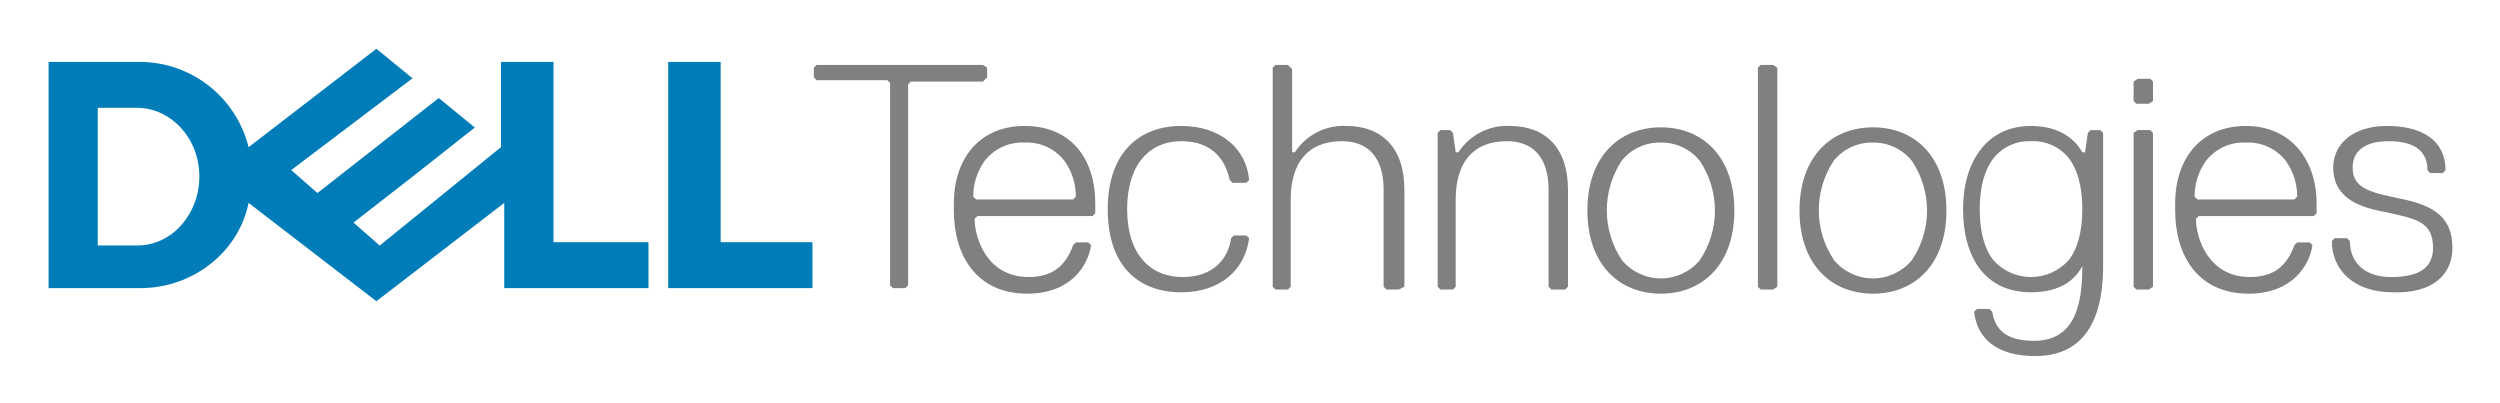
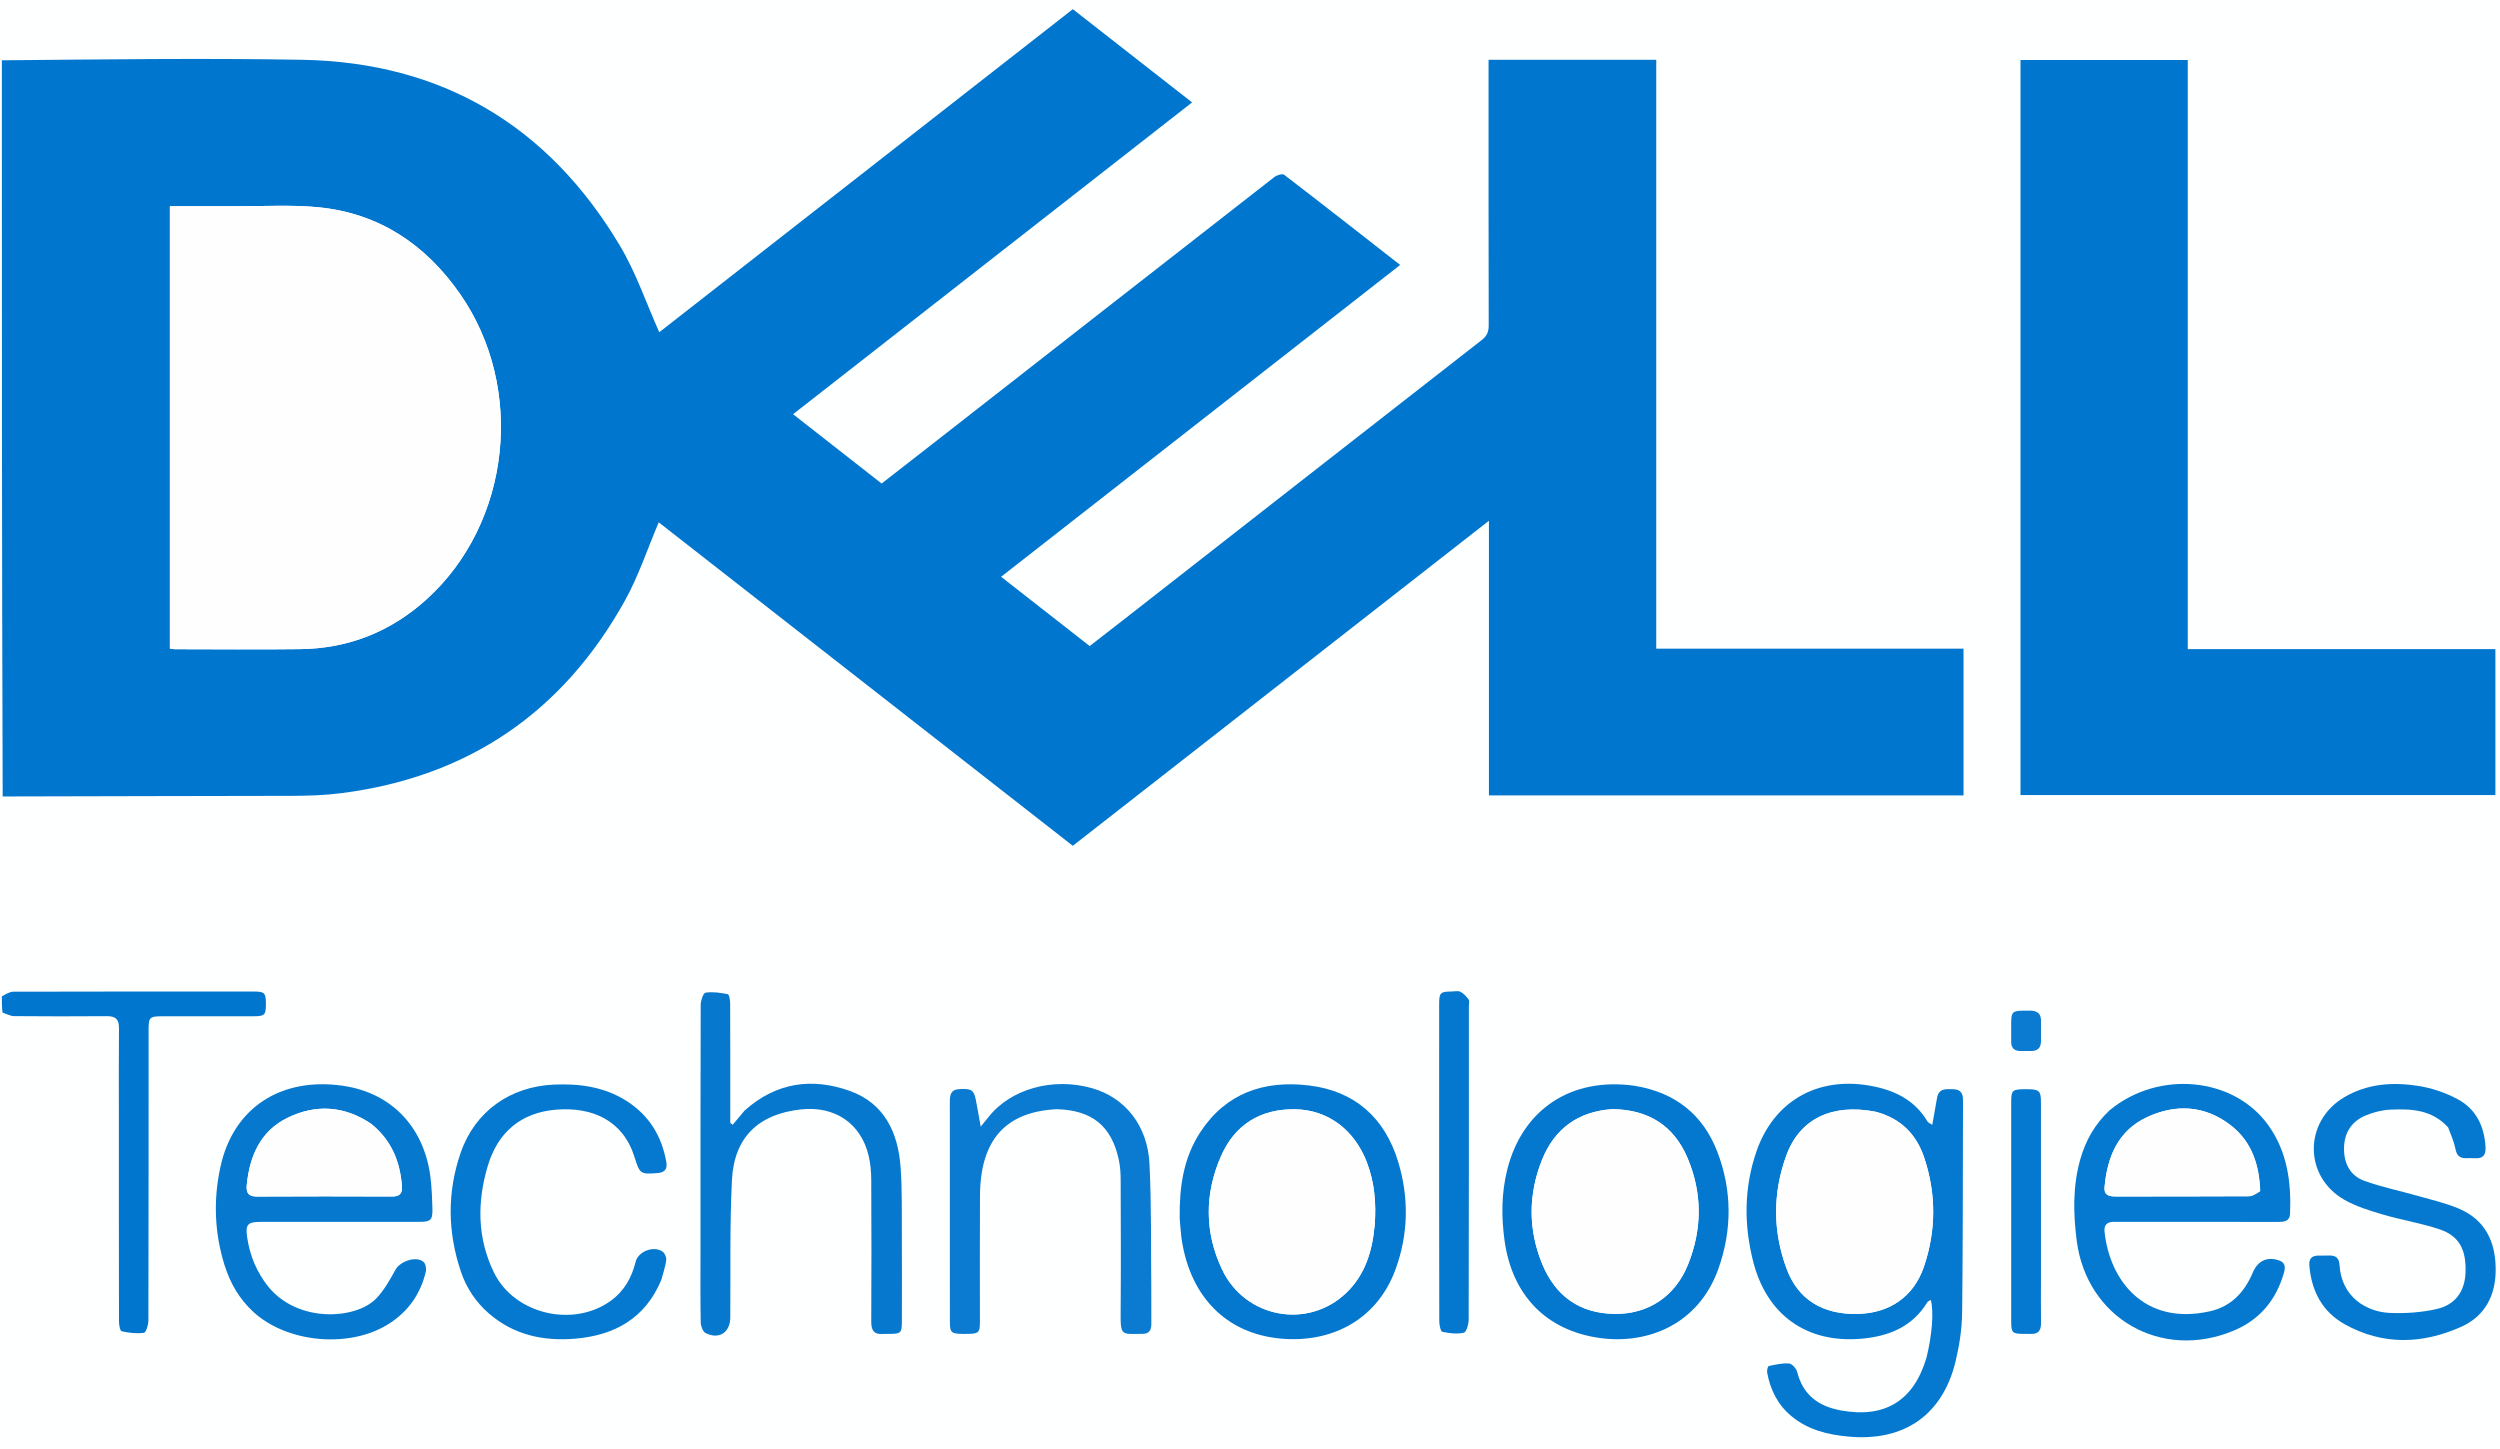
- <svg xmlns="http://www.w3.org/2000/svg" role="img" viewBox="-3.59 89.16 407.68 65.68">
-   <path fill="gray" d="M157.383 101.784v-1.583l-.678-.451h-27.128l-.452.451v1.583l.452.452h11.529l.452.452v33.005l.452.452h2.035l.452-.452v-32.78l.452-.451h11.755l.679-.678zm6.107 7.915c-7.234 0-11.537 5.194-11.537 12.654v1.138c0 7.234 3.62 13.557 11.984 13.557 7.234 0 9.947-4.746 10.4-7.91l-.447-.447h-2.042l-.446.446c-1.13 3.165-3.172 5.2-7.242 5.2-6.782 0-8.815-6.33-8.815-9.496l.457-.446h18.758l.457-.457v-1.585c0-7.46-4.066-12.654-11.527-12.654zm0 2.712a7.708 7.708 0 0 1 6.55 3.052 9.894 9.894 0 0 1 1.808 5.763l-.447.457H155.58l-.458-.457a9.894 9.894 0 0 1 1.808-5.763 7.73 7.73 0 0 1 6.561-3.052zm16.725 10.85c0-7.235 3.617-11.078 8.817-11.078s7.234 3.165 7.912 6.33l.452.452h2.26l.453-.452c-.452-5.2-4.748-8.816-11.077-8.816-6.782 0-11.982 4.295-11.982 13.563 0 9.495 5.2 13.564 11.982 13.564 6.33 0 10.398-3.617 11.077-8.816l-.452-.452h-2.035l-.452.452c-.452 3.165-2.713 6.33-7.912 6.33s-9.043-3.617-9.043-11.078zm45.213 12.66v-15.825c0-6.783-3.617-10.4-9.495-10.4a9.426 9.426 0 0 0-8.364 4.296h-.452v-13.564l-.678-.678h-2.035l-.452.452v35.718l.452.452h2.035l.452-.452v-14.242c0-5.878 2.713-9.495 8.364-9.495 4.296 0 6.782 2.713 6.782 7.913v15.824l.452.452h2.035l.904-.452zm26.676 0v-15.825c0-6.783-3.617-10.4-9.495-10.4a9.426 9.426 0 0 0-8.364 4.296h-.452l-.452-3.165-.452-.452h-1.583l-.452.452v25.093l.452.452h2.035l.452-.452v-14.242c0-5.878 2.713-9.495 8.364-9.495 4.295 0 6.782 2.713 6.782 7.913v15.824l.452.452h2.261l.452-.452zm15.148-25.998c-6.782 0-11.984 4.752-11.984 13.568 0 8.817 5.202 13.558 11.984 13.558s11.985-4.741 11.985-13.558c0-8.816-5.203-13.568-11.985-13.568zm0 2.488a7.953 7.953 0 0 1 6.36 2.999 14.523 14.523 0 0 1 0 16.163 8.26 8.26 0 0 1-12.719 0 14.663 14.663 0 0 1 0-16.248 7.964 7.964 0 0 1 6.36-2.914zm18.988 23.51V100.2l-.679-.451h-2.034l-.452.452v35.718l.452.452h2.034zm15.603-25.998c-6.782 0-11.984 4.752-11.984 13.568 0 8.817 5.202 13.558 11.984 13.558s11.974-4.741 11.974-13.558c0-8.816-5.192-13.568-11.974-13.568zm0 2.488a7.931 7.931 0 0 1 6.348 2.999 14.471 14.471 0 0 1 0 16.163 8.249 8.249 0 0 1-12.707 0 14.586 14.586 0 0 1-.01-16.249 7.964 7.964 0 0 1 6.359-2.913zm25.765-2.712c-7.234 0-11.08 5.872-11.08 13.558 0 7.912 3.62 13.569 11.08 13.569 4.748 0 7.239-2.035 8.369-4.296v.223c0 6.781-1.582 11.984-7.911 11.984-4.748 0-6.332-2.03-6.785-4.742l-.457-.458h-2.03l-.458.458c.452 4.295 3.623 7.23 9.953 7.23 6.782 0 11.08-4.296 11.08-14.695v-21.703l-.457-.447h-1.584l-.447.447-.457 3.169h-.447c-1.13-2.035-3.621-4.296-8.369-4.296zm0 2.489a7.393 7.393 0 0 1 6.136 2.733c1.441 1.836 2.233 4.606 2.233 8.336 0 3.73-.792 6.5-2.233 8.336a8.233 8.233 0 0 1-12.272 0c-1.44-1.836-2.222-4.606-2.222-8.336 0-3.617.781-6.387 2.222-8.252a7.378 7.378 0 0 1 6.136-2.817zm19.895-6.56v-3.166l-.452-.451h-2.034l-.679.451v3.166l.452.452h2.035zm0 30.292v-25.093l-.452-.452h-2.034l-.679.452v25.093l.452.452h2.035zm15.143-26.22c-7.234 0-11.527 5.194-11.527 12.654v1.137c0 7.235 3.62 13.558 11.984 13.558 7.234 0 9.948-4.747 10.4-7.911l-.457-.447h-2.03l-.458.447c-1.13 3.164-3.162 5.2-7.23 5.2-6.783 0-8.816-6.331-8.816-9.496l.457-.447h18.758l.457-.457v-1.584c0-7.234-4.303-12.654-11.537-12.654zm0 2.711a7.73 7.73 0 0 1 6.561 3.052 9.894 9.894 0 0 1 1.808 5.764l-.457.457h-15.823l-.446-.457a9.894 9.894 0 0 1 1.807-5.764 7.709 7.709 0 0 1 6.55-3.052zm33.687 17.18c0-4.748-2.712-6.782-7.912-7.912-5.2-1.131-8.364-1.583-8.364-5.2 0-2.713 2.034-4.295 5.878-4.295 4.747 0 6.33 2.034 6.33 4.747l.451.452h2.035l.452-.452c0-5.2-4.295-7.234-9.495-7.234-5.878 0-8.817 3.165-8.817 6.782 0 4.295 3.165 6.33 8.365 7.234 5.2 1.13 7.912 1.582 7.912 5.877 0 2.713-1.582 4.748-6.782 4.748-4.747 0-6.782-2.713-6.782-5.878l-.453-.452h-2.034l-.453.452c0 4.748 3.617 8.365 9.947 8.365 6.556.229 9.721-2.939 9.721-7.235z" />
-   <path fill="#007db8" d="M128.898 128.661v7.484h-23.523V99.257h8.554v29.402h14.969zm-71.11-31.543l-20.842 16.047a18.306 18.306 0 0 0-17.64-13.91H4.332v36.889h14.972c8.554 0 16.037-5.88 17.641-13.898l20.842 16.035 20.853-16.035v13.898h23.521v-7.486H86.669V99.256h-8.56v13.898L58.33 129.2l-4.274-3.743 9.623-7.486 10.16-8.018-5.88-4.806-19.782 15.493-4.274-3.743 19.776-14.972-5.878-4.807h-.012zm-45.437 9.624h6.412a9.24 9.24 0 0 1 3.85.85 10.371 10.371 0 0 1 3.243 2.361 11.246 11.246 0 0 1 2.233 3.552 12.341 12.341 0 0 1 .074 8.698 11.622 11.622 0 0 1-2.116 3.583 10.093 10.093 0 0 1-3.211 2.478 9.317 9.317 0 0 1-4.073.925h-6.412v-22.447z" />
+ <svg xmlns="http://www.w3.org/2000/svg" version="1.1" id="Layer_1" x="0px" y="0px" width="100%" viewBox="0 0 1346 780" enable-background="new 0 0 1346 780" xml:space="preserve">
+   <path fill="#FEFFFF" opacity="1" stroke="none" d=" M1,536   C1,500.64 1,465.28 1.439,429.278   C53.537,428.607 105.197,428.643 156.856,428.485   C165.828,428.458 174.872,428.179 183.759,427.045   C252.144,418.317 303.095,383.441 336.461,323.356   C343.799,310.143 348.577,295.508 354.662,281.229   C428.555,338.954 503.03,397.134 577.594,455.383   C652.103,397.181 726.273,339.243 801.636,280.375   C801.636,330.766 801.636,379.484 801.636,428.252   C887.166,428.252 972.081,428.252 1057.168,428.252   C1057.168,401.908 1057.168,375.873 1057.168,349.246   C1001.908,349.246 947.032,349.246 891.72,349.246   C891.72,243.241 891.72,137.826 891.72,32.206   C861.515,32.206 831.751,32.206 801.444,32.206   C801.444,34.34 801.444,36.3 801.444,38.259   C801.444,83.923 801.407,129.586 801.515,175.25   C801.524,178.755 800.487,180.96 797.672,183.154   C734.478,232.396 671.372,281.751 608.245,331.079   C601.077,336.679 593.886,342.249 586.693,347.843   C570.554,335.222 554.894,322.976 538.986,310.535   C610.815,254.41 682.153,198.668 753.85,142.646   C732.693,126.125 712.124,109.991 691.374,94.095   C690.443,93.381 687.453,94.282 686.117,95.323   C625.281,142.714 564.525,190.207 503.754,237.682   C494.086,245.235 484.396,252.761 474.667,260.336   C458.641,247.79 442.993,235.54 426.986,223.009   C498.9,166.816 570.111,111.172 641.822,55.138   C620.126,38.179 598.912,21.597 577.605,4.943   C502.945,63.265 428.456,121.453 354.958,178.868   C347.874,163.051 342.406,146.784 333.823,132.373   C295.284,67.662 238.012,33.505 162.486,32.183   C108.672,31.241 54.83,32 1,32   C1,21.668 1,11.336 1,1.003   C449.615,1.002 898.23,1.002 1346.923,1.002   C1346.923,260.919 1346.923,520.839 1346.923,780.879   C898.333,780.879 449.667,780.879 1,780.886   C1,702.568 1,624.244 1.359,545.626   C3.67,545.942 5.618,547.063 7.575,547.08   C24.232,547.219 40.892,547.245 57.55,547.102   C62.222,547.062 64.116,548.791 64.064,553.558   C63.894,568.882 64.001,584.209 64.001,599.535   C64.001,636.851 63.981,674.166 64.062,711.482   C64.066,713.32 64.647,716.572 65.483,716.754   C69.4,717.603 73.575,718.133 77.49,717.583   C78.615,717.425 79.889,713.279 79.895,710.959   C80.031,658.818 79.998,606.676 80.001,554.534   C80.001,547.694 80.53,547.168 87.469,547.164   C103.794,547.153 120.12,547.166 136.445,547.153   C142.485,547.149 143.143,546.489 143.157,540.639   C143.171,534.611 142.488,533.848 136.722,533.846   C93.576,533.834 50.43,533.809 7.285,533.931   C5.188,533.937 3.095,535.28 1,536  M1087.84,374.5   C1087.84,392.409 1087.84,410.318 1087.84,428.077   C1173.583,428.077 1258.497,428.077 1343.516,428.077   C1343.516,401.794 1343.516,375.884 1343.516,349.492   C1288.257,349.492 1233.319,349.492 1177.894,349.492   C1177.894,243.442 1177.894,137.874 1177.894,32.295   C1147.657,32.295 1117.912,32.295 1087.84,32.295   C1087.84,146.226 1087.84,259.863 1087.84,374.5  M1037.092,731.427   C1030.275,754.343 1014.659,763.702 991.063,759.358   C978.95,757.128 970.739,751.008 967.595,738.644   C967.126,736.801 964.846,734.239 963.233,734.107   C959.631,733.813 955.89,734.702 952.288,735.487   C951.755,735.603 951.24,737.846 951.442,738.975   C953.106,748.263 957.122,756.305 964.488,762.446   C973.45,769.917 984.126,772.455 995.435,773.478   C1025.211,776.171 1045.979,761.805 1052.906,732.85   C1054.942,724.336 1056.307,715.454 1056.413,706.722   C1056.874,668.589 1056.742,630.448 1056.88,592.311   C1056.893,588.711 1055.59,586.518 1051.795,586.447   C1048.002,586.375 1043.827,585.667 1042.908,591.154   C1042.133,595.784 1041.262,600.399 1040.328,605.605   C1039.009,604.719 1038.149,604.447 1037.805,603.867   C1030.656,591.856 1019.391,586.675 1006.198,584.437   C978.188,579.687 954.928,593.071 945.679,619.914   C938.94,639.47 938.835,659.43 943.956,679.382   C951.288,707.952 972.619,723.252 1001.937,720.782   C1016.61,719.545 1029.503,714.547 1037.662,701.159   C1038.002,700.6 1038.834,700.341 1039.549,699.869   C1041.219,706.245 1040.269,718.629 1037.092,731.427  M144.112,692.333   C138.088,684.716 134.57,676.006 133.117,666.472   C132.01,659.199 133.252,657.856 140.45,657.855   C168.931,657.852 197.412,657.86 225.893,657.849   C231.859,657.847 232.944,656.851 232.817,650.873   C232.708,645.723 232.474,640.559 231.948,635.437   C229.112,607.853 211.564,588.451 184.552,584.568   C151.669,579.842 125.74,596.011 118.704,628.122   C114.796,645.958 115.439,663.85 120.962,681.361   C123.956,690.851 128.839,699.315 136.217,706.164   C154.595,723.226 188.694,726.198 209.759,712.491   C219.98,705.84 226.507,696.445 229.282,684.592   C229.653,683.009 229.168,680.405 228.063,679.445   C224.129,676.032 215.465,678.999 212.941,683.585   C209.939,689.037 206.811,694.703 202.541,699.117   C191.562,710.467 160.25,712.419 144.112,692.333  M1135.55,598.037   C1127.809,605.283 1122.83,614.179 1119.983,624.311   C1115.944,638.681 1116.221,653.287 1118.088,667.89   C1123.443,709.771 1163.647,732.778 1202.693,716.385   C1216.673,710.516 1225.371,699.983 1229.591,685.559   C1230.461,682.584 1230.66,679.829 1227.064,678.611   C1220.556,676.408 1215.566,678.808 1212.864,685.229   C1208.414,695.804 1201.169,703.483 1189.689,706.026   C1154.393,713.844 1135.72,689.235 1133.079,663.01   C1132.749,659.734 1134.291,657.991 1137.592,657.867   C1138.756,657.823 1139.923,657.854 1141.089,657.853   C1169.567,657.853 1198.044,657.837 1226.522,657.876   C1229.772,657.88 1232.797,657.569 1232.966,653.497   C1233.669,636.546 1231.488,620.21 1221.35,605.948   C1202.798,579.847 1162.213,575.901 1135.55,598.037  M400.648,598.171   C398.598,600.631 396.547,603.091 394.497,605.551   C394.056,605.225 393.615,604.899 393.174,604.573   C393.174,602.759 393.174,600.945 393.174,599.132   C393.174,579.468 393.205,559.805 393.117,540.142   C393.11,538.441 392.579,535.414 391.841,535.267   C387.906,534.484 383.746,533.871 379.846,534.442   C378.65,534.617 377.266,538.717 377.258,541.025   C377.106,585.517 377.145,630.009 377.145,674.501   C377.145,686.998 377.029,699.498 377.265,711.992   C377.303,713.976 378.402,716.972 379.901,717.723   C387.191,721.377 393.119,717.399 393.183,709.341   C393.382,684.694 392.862,660.009 394.075,635.411   C395.215,612.311 408.288,599.846 431.194,597.312   C449.303,595.309 463.362,604.676 467.597,621.936   C468.657,626.252 469.056,630.825 469.079,635.284   C469.215,660.778 469.214,686.274 469.084,711.769   C469.06,716.5 470.82,718.633 475.553,718.179   C476.049,718.132 476.553,718.173 477.053,718.173   C485.569,718.178 485.576,718.173 485.576,709.89   C485.578,695.392 485.649,680.895 485.555,666.398   C485.473,653.742 485.783,641.047 484.881,628.443   C483.546,609.808 476.197,594.024 457.522,587.349   C437.206,580.088 417.838,582.738 400.648,598.171  M635.149,656.337   C635.436,659.483 635.627,662.642 636.026,665.773   C639.688,694.533 657.043,716.922 687.758,720.512   C714.529,723.642 740.79,712.258 751.344,683.449   C758.321,664.403 758.627,644.865 752.807,625.604   C745.647,601.91 729.532,587.379 704.719,584.403   C680.723,581.526 660.123,588.394 646.254,609.541   C637.161,623.407 634.923,639.147 635.149,656.337  M879.81,584.527   C846.13,579.694 819.621,597.188 811.487,629.793   C808.347,642.381 808.281,655.15 810.056,667.968   C814.103,697.195 832.325,716.323 861.255,720.368   C887.273,724.006 914.547,712.933 925.144,683.213   C932.609,662.273 932.587,640.948 924.637,620.198   C916.965,600.172 902.045,588.218 879.81,584.527  M569.482,597.184   C588.042,597.757 598.478,606.306 602.36,624.418   C603.119,627.961 603.351,631.675 603.364,635.312   C603.449,659.298 603.548,683.286 603.35,707.271   C603.248,719.707 604.188,718.135 615.302,718.15   C618.649,718.154 619.898,716.084 619.876,712.93   C619.833,706.601 619.92,700.27 619.853,693.941   C619.616,671.468 619.988,648.964 618.879,626.534   C617.862,605.973 605.732,591.016 588.165,585.943   C566.909,579.805 543.855,586.292 531.947,601.749   C531.009,602.967 530.002,604.132 528.009,606.561   C526.953,600.724 526.234,596.416 525.383,592.135   C524.319,586.785 522.887,585.995 516.426,586.383   C511.774,586.662 511.377,589.645 511.381,593.317   C511.425,632.629 511.403,671.941 511.41,711.252   C511.412,717.67 512.016,718.179 519.287,718.183   C527.125,718.187 527.584,717.821 527.588,711.18   C527.6,688.693 527.477,666.204 527.621,643.718   C527.813,613.789 541.331,598.549 569.482,597.184  M1318.322,607.338   C1319.591,611.06 1321.265,614.703 1322.007,618.528   C1322.668,621.929 1324.129,623.58 1327.522,623.575   C1329.188,623.572 1330.861,623.473 1332.518,623.592   C1336.933,623.91 1338.437,621.755 1338.203,617.563   C1337.586,606.49 1333.165,597.224 1323.429,591.939   C1316.858,588.372 1309.341,585.794 1301.956,584.644   C1288.303,582.519 1274.664,583.392 1262.275,590.673   C1240.401,603.526 1240.14,633.266 1262.093,645.89   C1268.468,649.556 1275.789,651.793 1282.909,653.898   C1293.083,656.904 1303.695,658.533 1313.706,661.957   C1324.166,665.535 1327.937,673.034 1327.426,685.33   C1327.016,695.183 1322.009,702.498 1311.883,704.786   C1303.743,706.624 1295.1,707.232 1286.744,706.878   C1274.23,706.347 1260.584,698.447 1259.579,680.91   C1259.38,677.432 1257.599,675.829 1254.117,675.977   C1252.122,676.061 1250.12,675.961 1248.122,676   C1244.62,676.068 1243.046,677.736 1243.348,681.363   C1244.487,695.042 1250.284,706.195 1262.343,712.944   C1282.878,724.436 1304.244,723.722 1325.175,714.318   C1338.102,708.51 1343.784,697.215 1343.679,683.17   C1343.57,668.489 1338.006,656.75 1323.944,650.764   C1316.969,647.796 1309.451,646.067 1302.123,643.973   C1292.402,641.195 1282.416,639.188 1272.94,635.757   C1265.115,632.925 1261.829,626.083 1262.031,617.81   C1262.236,609.457 1266.409,603.493 1274.011,600.421   C1278.106,598.767 1282.65,597.628 1287.045,597.428   C1298.308,596.916 1309.482,597.449 1318.322,607.338  M356.212,688.627   C357.087,685.251 358.261,681.913 358.696,678.481   C358.881,677.018 357.963,674.734 356.784,673.899   C351.977,670.496 343.602,673.735 342.224,679.339   C340.127,687.867 336.061,695.11 328.839,700.342   C308.635,714.98 277.002,707.599 266.014,685.251   C256.908,666.729 256.818,647.207 262.589,627.805   C268.016,609.558 280.542,598.857 299.82,597.414   C318.777,595.994 335.391,603.047 341.621,622.967   C344.476,632.097 344.783,632.307 354.049,631.575   C357.809,631.279 359.424,629.472 358.755,625.662   C356.264,611.467 349.282,600.211 336.963,592.518   C325.046,585.077 311.873,583.346 298.117,583.957   C274.735,584.995 255.796,598.327 248.099,620.436   C240.69,641.718 240.955,663.291 248.145,684.64   C251.109,693.441 256.161,701.055 263.252,707.2   C276.723,718.874 292.801,722.206 309.902,720.722   C330.889,718.901 347.444,709.848 356.212,688.627  M774.831,587.5   C774.831,628.791 774.808,670.082 774.902,711.373   C774.907,713.35 775.616,716.824 776.567,717.035   C780.329,717.871 784.472,718.359 788.145,717.528   C789.51,717.219 790.732,712.932 790.738,710.456   C790.883,654.181 790.85,597.905 790.849,541.629   C790.849,540.464 791.301,538.968 790.747,538.201   C789.555,536.548 788.048,534.868 786.278,533.972   C784.952,533.3 783.015,533.822 781.351,533.832   C775.501,533.871 774.841,534.529 774.836,540.547   C774.822,555.865 774.831,571.182 774.831,587.5  M1098.851,688.5   C1098.851,656.865 1098.855,625.229 1098.848,593.594   C1098.847,587.232 1097.971,586.44 1091.082,586.426   C1083.375,586.411 1082.834,586.853 1082.832,593.468   C1082.824,632.762 1082.823,672.057 1082.83,711.351   C1082.831,717.6 1083.412,718.146 1089.746,718.169   C1090.912,718.173 1092.08,718.119 1093.242,718.18   C1097.28,718.393 1098.939,716.45 1098.883,712.477   C1098.775,704.819 1098.851,697.159 1098.851,688.5  M1093.151,544.134   C1091.991,544.134 1090.831,544.129 1089.672,544.136   C1083.51,544.169 1082.843,544.835 1082.819,551.029   C1082.806,554.343 1082.792,557.657 1082.825,560.971   C1082.858,564.175 1084.455,565.867 1087.722,565.863   C1089.71,565.861 1091.699,565.88 1093.687,565.862   C1097.128,565.83 1098.851,564.068 1098.862,560.637   C1098.872,556.991 1098.825,553.345 1098.879,549.701   C1098.928,546.348 1097.512,544.359 1093.151,544.134  z" />
+   <path fill="#0176CE" opacity="1" stroke="none" d=" M1,32.469   C54.83,32 108.672,31.241 162.486,32.183   C238.012,33.505 295.284,67.662 333.823,132.373   C342.406,146.784 347.874,163.051 354.958,178.868   C428.456,121.453 502.945,63.265 577.605,4.943   C598.912,21.597 620.126,38.179 641.822,55.138   C570.111,111.172 498.9,166.816 426.986,223.009   C442.993,235.54 458.641,247.79 474.667,260.336   C484.396,252.761 494.086,245.235 503.754,237.682   C564.525,190.207 625.281,142.714 686.117,95.323   C687.453,94.282 690.443,93.381 691.374,94.095   C712.124,109.991 732.693,126.125 753.85,142.646   C682.153,198.668 610.815,254.41 538.986,310.535   C554.894,322.976 570.554,335.222 586.693,347.843   C593.886,342.249 601.077,336.679 608.245,331.079   C671.372,281.751 734.478,232.396 797.672,183.154   C800.487,180.96 801.524,178.755 801.515,175.25   C801.407,129.586 801.444,83.923 801.444,38.259   C801.444,36.3 801.444,34.34 801.444,32.206   C831.751,32.206 861.515,32.206 891.72,32.206   C891.72,137.826 891.72,243.241 891.72,349.246   C947.032,349.246 1001.908,349.246 1057.168,349.246   C1057.168,375.873 1057.168,401.908 1057.168,428.252   C972.081,428.252 887.166,428.252 801.636,428.252   C801.636,379.484 801.636,330.766 801.636,280.375   C726.273,339.243 652.103,397.181 577.594,455.383   C503.03,397.134 428.555,338.954 354.662,281.229   C348.577,295.508 343.799,310.143 336.461,323.356   C303.095,383.441 252.144,418.317 183.759,427.045   C174.872,428.179 165.828,428.458 156.856,428.485   C105.197,428.643 53.537,428.607 1.439,428.818   C1,296.979 1,164.958 1,32.469  M126.5,111   C114.884,111 103.268,111 91.465,111   C91.465,190.667 91.465,269.846 91.465,349.22   C92.547,349.35 93.352,349.531 94.158,349.531   C116.647,349.548 139.139,349.769 161.625,349.49   C187.635,349.168 210.431,340.108 229.693,322.646   C275.023,281.55 282.982,208.894 247.662,158.217   C229.113,131.604 204.093,114.815 171.436,111.595   C156.913,110.164 142.153,111.125 126.5,111  z" />
+   <path fill="#0076CE" opacity="1" stroke="none" d=" M1,536.45   C3.095,535.28 5.188,533.937 7.285,533.931   C50.43,533.809 93.576,533.834 136.722,533.846   C142.488,533.848 143.171,534.611 143.157,540.639   C143.143,546.489 142.485,547.149 136.445,547.153   C120.12,547.166 103.794,547.153 87.469,547.164   C80.53,547.168 80.001,547.694 80.001,554.534   C79.998,606.676 80.031,658.818 79.895,710.959   C79.889,713.279 78.615,717.425 77.49,717.583   C73.575,718.133 69.4,717.603 65.483,716.754   C64.647,716.572 64.066,713.32 64.062,711.482   C63.981,674.166 64.001,636.851 64.001,599.535   C64.001,584.209 63.894,568.882 64.064,553.558   C64.116,548.791 62.222,547.062 57.55,547.102   C40.892,547.245 24.232,547.219 7.575,547.08   C5.618,547.063 3.67,545.942 1.359,545.167   C1,542.3 1,539.6 1,536.45  z" />
+   <path fill="#0076CE" opacity="1" stroke="none" d=" M1087.84,374   C1087.84,259.863 1087.84,146.226 1087.84,32.295   C1117.912,32.295 1147.657,32.295 1177.894,32.295   C1177.894,137.874 1177.894,243.442 1177.894,349.492   C1233.319,349.492 1288.257,349.492 1343.516,349.492   C1343.516,375.884 1343.516,401.794 1343.516,428.077   C1258.497,428.077 1173.583,428.077 1087.84,428.077   C1087.84,410.318 1087.84,392.409 1087.84,374  z" />
+   <path fill="#0579CF" opacity="1" stroke="none" d=" M1037.207,731.034   C1040.269,718.629 1041.219,706.245 1039.549,699.869   C1038.834,700.341 1038.002,700.6 1037.662,701.159   C1029.503,714.547 1016.61,719.545 1001.937,720.782   C972.619,723.252 951.288,707.952 943.956,679.382   C938.835,659.43 938.94,639.47 945.679,619.914   C954.928,593.071 978.188,579.687 1006.198,584.437   C1019.391,586.675 1030.656,591.856 1037.805,603.867   C1038.149,604.447 1039.009,604.719 1040.328,605.605   C1041.262,600.399 1042.133,595.784 1042.908,591.154   C1043.827,585.667 1048.002,586.375 1051.795,586.447   C1055.59,586.518 1056.893,588.711 1056.88,592.311   C1056.742,630.448 1056.874,668.589 1056.413,706.722   C1056.307,715.454 1054.942,724.336 1052.906,732.85   C1045.979,761.805 1025.211,776.171 995.435,773.478   C984.126,772.455 973.45,769.917 964.488,762.446   C957.122,756.305 953.106,748.263 951.442,738.975   C951.24,737.846 951.755,735.603 952.288,735.487   C955.89,734.702 959.631,733.813 963.233,734.107   C964.846,734.239 967.126,736.801 967.595,738.644   C970.739,751.008 978.95,757.128 991.063,759.358   C1014.659,763.702 1030.275,754.343 1037.207,731.034  M1009.704,598.523   C986.588,594.017 969.039,602.182 961.774,622.068   C954.408,642.233 954.399,662.898 961.907,683.089   C968.069,699.663 981.263,707.708 999.758,707.427   C1017.177,707.162 1030.315,698.267 1035.857,681.944   C1042.464,662.483 1042.505,642.715 1035.962,623.216   C1031.807,610.832 1023.518,602.194 1009.704,598.523  z" />
+   <path fill="#0679CF" opacity="1" stroke="none" d=" M144.341,692.608   C160.25,712.419 191.562,710.467 202.541,699.117   C206.811,694.703 209.939,689.037 212.941,683.585   C215.465,678.999 224.129,676.032 228.063,679.445   C229.168,680.405 229.653,683.009 229.282,684.592   C226.507,696.445 219.98,705.84 209.759,712.491   C188.694,726.198 154.595,723.226 136.217,706.164   C128.839,699.315 123.956,690.851 120.962,681.361   C115.439,663.85 114.796,645.958 118.704,628.122   C125.74,596.011 151.669,579.842 184.552,584.568   C211.564,588.451 229.112,607.853 231.948,635.437   C232.474,640.559 232.708,645.723 232.817,650.873   C232.944,656.851 231.859,657.847 225.893,657.849   C197.412,657.86 168.931,657.852 140.45,657.855   C133.252,657.856 132.01,659.199 133.117,666.472   C134.57,676.006 138.088,684.716 144.341,692.608  M199.555,604.868   C185.298,595.324 170.077,594.44 154.991,601.73   C140.281,608.839 134.431,622.285 132.867,637.905   C132.477,641.802 133.408,644.236 138.171,644.21   C162.498,644.074 186.828,644.103 211.156,644.191   C215.048,644.205 216.709,642.62 216.423,638.815   C215.421,625.489 210.854,613.898 199.555,604.868  z" />
+   <path fill="#0579CF" opacity="1" stroke="none" d=" M1135.802,597.785   C1162.213,575.901 1202.798,579.847 1221.35,605.948   C1231.488,620.21 1233.669,636.546 1232.966,653.497   C1232.797,657.569 1229.772,657.88 1226.522,657.876   C1198.044,657.837 1169.567,657.853 1141.089,657.853   C1139.923,657.854 1138.756,657.823 1137.592,657.867   C1134.291,657.991 1132.749,659.734 1133.079,663.01   C1135.72,689.235 1154.393,713.844 1189.689,706.026   C1201.169,703.483 1208.414,695.804 1212.864,685.229   C1215.566,678.808 1220.556,676.408 1227.064,678.611   C1230.66,679.829 1230.461,682.584 1229.591,685.559   C1225.371,699.983 1216.673,710.516 1202.693,716.385   C1163.647,732.778 1123.443,709.771 1118.088,667.89   C1116.221,653.287 1115.944,638.681 1119.983,624.311   C1122.83,614.179 1127.809,605.283 1135.802,597.785  M1216.922,641.09   C1216.444,627.181 1212.321,614.621 1201.06,605.88   C1187.154,595.086 1171.414,594.249 1155.853,601.528   C1140.209,608.846 1134.493,623.069 1133.073,639.367   C1132.718,643.445 1135.557,644.18 1138.969,644.173   C1162.959,644.128 1186.949,644.2 1210.938,644.051   C1212.833,644.04 1214.721,642.648 1216.922,641.09  z" />
+   <path fill="#0679CF" opacity="1" stroke="none" d=" M400.9,597.917   C417.838,582.738 437.206,580.088 457.522,587.349   C476.197,594.024 483.546,609.808 484.881,628.443   C485.783,641.047 485.473,653.742 485.555,666.398   C485.649,680.895 485.578,695.392 485.576,709.89   C485.576,718.173 485.569,718.178 477.053,718.173   C476.553,718.173 476.049,718.132 475.553,718.179   C470.82,718.633 469.06,716.5 469.084,711.769   C469.214,686.274 469.215,660.778 469.079,635.284   C469.056,630.825 468.657,626.252 467.597,621.936   C463.362,604.676 449.303,595.309 431.194,597.312   C408.288,599.846 395.215,612.311 394.075,635.411   C392.862,660.009 393.382,684.694 393.183,709.341   C393.119,717.399 387.191,721.377 379.901,717.723   C378.402,716.972 377.303,713.976 377.265,711.992   C377.029,699.498 377.145,686.998 377.145,674.501   C377.145,630.009 377.106,585.517 377.258,541.025   C377.266,538.717 378.65,534.617 379.846,534.442   C383.746,533.871 387.906,534.484 391.841,535.267   C392.579,535.414 393.11,538.441 393.117,540.142   C393.205,559.805 393.174,579.468 393.174,599.132   C393.174,600.945 393.174,602.759 393.174,604.573   C393.615,604.899 394.056,605.225 394.497,605.551   C396.547,603.091 398.598,600.631 400.9,597.917  z" />
+   <path fill="#0478CF" opacity="1" stroke="none" d=" M635.149,655.859   C634.923,639.147 637.161,623.407 646.254,609.541   C660.123,588.394 680.723,581.526 704.719,584.403   C729.532,587.379 745.647,601.91 752.807,625.604   C758.627,644.865 758.321,664.403 751.344,683.449   C740.79,712.258 714.529,723.642 687.758,720.512   C657.043,716.922 639.688,694.533 636.026,665.773   C635.627,662.642 635.436,659.483 635.149,655.859  M740.148,659.316   C741.006,647.914 740.082,636.724 735.98,625.951   C729.271,608.329 714.978,597.478 697.201,597.242   C678.524,596.993 664.746,605.588 657.31,622.664   C648.512,642.871 648.508,663.614 658.007,683.573   C670.441,709.698 704.156,715.84 724.775,696.122   C734.913,686.427 738.837,673.859 740.148,659.316  z" />
+   <path fill="#0478CF" opacity="1" stroke="none" d=" M880.243,584.614   C902.045,588.218 916.965,600.172 924.637,620.198   C932.587,640.948 932.609,662.273 925.144,683.213   C914.547,712.933 887.273,724.006 861.255,720.368   C832.325,716.323 814.103,697.195 810.056,667.968   C808.281,655.15 808.347,642.381 811.487,629.793   C819.621,597.188 846.13,579.694 880.243,584.614  M867.744,597.175   C849.684,598.45 837.043,607.671 830.332,624.206   C822.766,642.849 822.683,662.005 830.368,680.617   C837.412,697.676 850.418,707.191 869.327,707.403   C887.364,707.606 901.871,698.12 908.864,680.729   C916.507,661.719 916.573,642.278 908.545,623.404   C901.198,606.129 887.565,597.343 867.744,597.175  z" />
+   <path fill="#0A7BD0" opacity="1" stroke="none" d=" M569.041,597.185   C541.331,598.549 527.813,613.789 527.621,643.718   C527.477,666.204 527.6,688.693 527.588,711.18   C527.584,717.821 527.125,718.187 519.287,718.183   C512.016,718.179 511.412,717.67 511.41,711.252   C511.403,671.941 511.425,632.629 511.381,593.317   C511.377,589.645 511.774,586.662 516.426,586.383   C522.887,585.995 524.319,586.785 525.383,592.135   C526.234,596.416 526.953,600.724 528.009,606.561   C530.002,604.132 531.009,602.967 531.947,601.749   C543.855,586.292 566.909,579.805 588.165,585.943   C605.732,591.016 617.862,605.973 618.879,626.534   C619.988,648.964 619.616,671.468 619.853,693.941   C619.92,700.27 619.833,706.601 619.876,712.93   C619.898,716.084 618.649,718.154 615.302,718.15   C604.188,718.135 603.248,719.707 603.35,707.271   C603.548,683.286 603.449,659.298 603.364,635.312   C603.351,631.675 603.119,627.961 602.36,624.418   C598.478,606.306 588.042,597.757 569.041,597.185  z" />
+   <path fill="#0579CF" opacity="1" stroke="none" d=" M1318.103,607.038   C1309.482,597.449 1298.308,596.916 1287.045,597.428   C1282.65,597.628 1278.106,598.767 1274.011,600.421   C1266.409,603.493 1262.236,609.457 1262.031,617.81   C1261.829,626.083 1265.115,632.925 1272.94,635.757   C1282.416,639.188 1292.402,641.195 1302.123,643.973   C1309.451,646.067 1316.969,647.796 1323.944,650.764   C1338.006,656.75 1343.57,668.489 1343.679,683.17   C1343.784,697.215 1338.102,708.51 1325.175,714.318   C1304.244,723.722 1282.878,724.436 1262.343,712.944   C1250.284,706.195 1244.487,695.042 1243.348,681.363   C1243.046,677.736 1244.62,676.068 1248.122,676   C1250.12,675.961 1252.122,676.061 1254.117,675.977   C1257.599,675.829 1259.38,677.432 1259.579,680.91   C1260.584,698.447 1274.23,706.347 1286.744,706.878   C1295.1,707.232 1303.743,706.624 1311.883,704.786   C1322.009,702.498 1327.016,695.183 1327.426,685.33   C1327.937,673.034 1324.166,665.535 1313.706,661.957   C1303.695,658.533 1293.083,656.904 1282.909,653.898   C1275.789,651.793 1268.468,649.556 1262.093,645.89   C1240.14,633.266 1240.401,603.526 1262.275,590.673   C1274.664,583.392 1288.303,582.519 1301.956,584.644   C1309.341,585.794 1316.858,588.372 1323.429,591.939   C1333.165,597.224 1337.586,606.49 1338.203,617.563   C1338.437,621.755 1336.933,623.91 1332.518,623.592   C1330.861,623.473 1329.188,623.572 1327.522,623.575   C1324.129,623.58 1322.668,621.929 1322.007,618.528   C1321.265,614.703 1319.591,611.06 1318.103,607.038  z" />
+   <path fill="#0579CF" opacity="1" stroke="none" d=" M356.093,688.997   C347.444,709.848 330.889,718.901 309.902,720.722   C292.801,722.206 276.723,718.874 263.252,707.2   C256.161,701.055 251.109,693.441 248.145,684.64   C240.955,663.291 240.69,641.718 248.099,620.436   C255.796,598.327 274.735,584.995 298.117,583.957   C311.873,583.346 325.046,585.077 336.963,592.518   C349.282,600.211 356.264,611.467 358.755,625.662   C359.424,629.472 357.809,631.279 354.049,631.575   C344.783,632.307 344.476,632.097 341.621,622.967   C335.391,603.047 318.777,595.994 299.82,597.414   C280.542,598.857 268.016,609.558 262.589,627.805   C256.818,647.207 256.908,666.729 266.014,685.251   C277.002,707.599 308.635,714.98 328.839,700.342   C336.061,695.11 340.127,687.867 342.224,679.339   C343.602,673.735 351.977,670.496 356.784,673.899   C357.963,674.734 358.881,677.018 358.696,678.481   C358.261,681.913 357.087,685.251 356.093,688.997  z" />
+   <path fill="#0478CF" opacity="1" stroke="none" d=" M774.831,587   C774.831,571.182 774.822,555.865 774.836,540.547   C774.841,534.529 775.501,533.871 781.351,533.832   C783.015,533.822 784.952,533.3 786.278,533.972   C788.048,534.868 789.555,536.548 790.747,538.201   C791.301,538.968 790.849,540.464 790.849,541.629   C790.85,597.905 790.883,654.181 790.738,710.456   C790.732,712.932 789.51,717.219 788.145,717.528   C784.472,718.359 780.329,717.871 776.567,717.035   C775.616,716.824 774.907,713.35 774.902,711.373   C774.808,670.082 774.831,628.791 774.831,587  z" />
+   <path fill="#0579CF" opacity="1" stroke="none" d=" M1098.851,689   C1098.851,697.159 1098.775,704.819 1098.883,712.477   C1098.939,716.45 1097.28,718.393 1093.242,718.18   C1092.08,718.119 1090.912,718.173 1089.746,718.169   C1083.412,718.146 1082.831,717.6 1082.83,711.351   C1082.823,672.057 1082.824,632.762 1082.832,593.468   C1082.834,586.853 1083.375,586.411 1091.082,586.426   C1097.971,586.44 1098.847,587.232 1098.848,593.594   C1098.855,625.229 1098.851,656.865 1098.851,689  z" />
+   <path fill="#0A7BD0" opacity="1" stroke="none" d=" M1093.587,544.135   C1097.512,544.359 1098.928,546.348 1098.879,549.701   C1098.825,553.345 1098.872,556.991 1098.862,560.637   C1098.851,564.068 1097.128,565.83 1093.687,565.862   C1091.699,565.88 1089.71,565.861 1087.722,565.863   C1084.455,565.867 1082.858,564.175 1082.825,560.971   C1082.792,557.657 1082.806,554.343 1082.819,551.029   C1082.843,544.835 1083.51,544.169 1089.672,544.136   C1090.831,544.129 1091.991,544.134 1093.587,544.135  z" />
+   <path fill="#FEFEFF" opacity="1" stroke="none" d=" M127,111   C142.153,111.125 156.913,110.164 171.436,111.595   C204.093,114.815 229.113,131.604 247.662,158.217   C282.982,208.894 275.023,281.55 229.693,322.646   C210.431,340.108 187.635,349.168 161.625,349.49   C139.139,349.769 116.647,349.548 94.158,349.531   C93.352,349.531 92.547,349.35 91.465,349.22   C91.465,269.846 91.465,190.667 91.465,111   C103.268,111 114.884,111 127,111  z" />
+   <path fill="#FEFEFF" opacity="1" stroke="none" d=" M1010.099,598.648   C1023.518,602.194 1031.807,610.832 1035.962,623.216   C1042.505,642.715 1042.464,662.483 1035.857,681.944   C1030.315,698.267 1017.177,707.162 999.758,707.427   C981.263,707.708 968.069,699.663 961.907,683.089   C954.399,662.898 954.408,642.233 961.774,622.068   C969.039,602.182 986.588,594.017 1010.099,598.648  z" />
+   <path fill="#FEFEFF" opacity="1" stroke="none" d=" M199.848,605.079   C210.854,613.898 215.421,625.489 216.423,638.815   C216.709,642.62 215.048,644.205 211.156,644.191   C186.828,644.103 162.498,644.074 138.171,644.21   C133.408,644.236 132.477,641.802 132.867,637.905   C134.431,622.285 140.281,608.839 154.991,601.73   C170.077,594.44 185.298,595.324 199.848,605.079  z" />
+   <path fill="#FEFEFF" opacity="1" stroke="none" d=" M1216.767,641.494   C1214.721,642.648 1212.833,644.04 1210.938,644.051   C1186.949,644.2 1162.959,644.128 1138.969,644.173   C1135.557,644.18 1132.718,643.445 1133.073,639.367   C1134.493,623.069 1140.209,608.846 1155.853,601.528   C1171.414,594.249 1187.154,595.086 1201.06,605.88   C1212.321,614.621 1216.444,627.181 1216.767,641.494  z" />
+   <path fill="#FEFEFF" opacity="1" stroke="none" d=" M740.129,659.79   C738.837,673.859 734.913,686.427 724.775,696.122   C704.156,715.84 670.441,709.698 658.007,683.573   C648.508,663.614 648.512,642.871 657.31,622.664   C664.746,605.588 678.524,596.993 697.201,597.242   C714.978,597.478 729.271,608.329 735.98,625.951   C740.082,636.724 741.006,647.914 740.129,659.79  z" />
+   <path fill="#FEFEFF" opacity="1" stroke="none" d=" M868.184,597.172   C887.565,597.343 901.198,606.129 908.545,623.404   C916.573,642.278 916.507,661.719 908.864,680.729   C901.871,698.12 887.364,707.606 869.327,707.403   C850.418,707.191 837.412,697.676 830.368,680.617   C822.683,662.005 822.766,642.849 830.332,624.206   C837.043,607.671 849.684,598.45 868.184,597.172  z" />
</svg>
